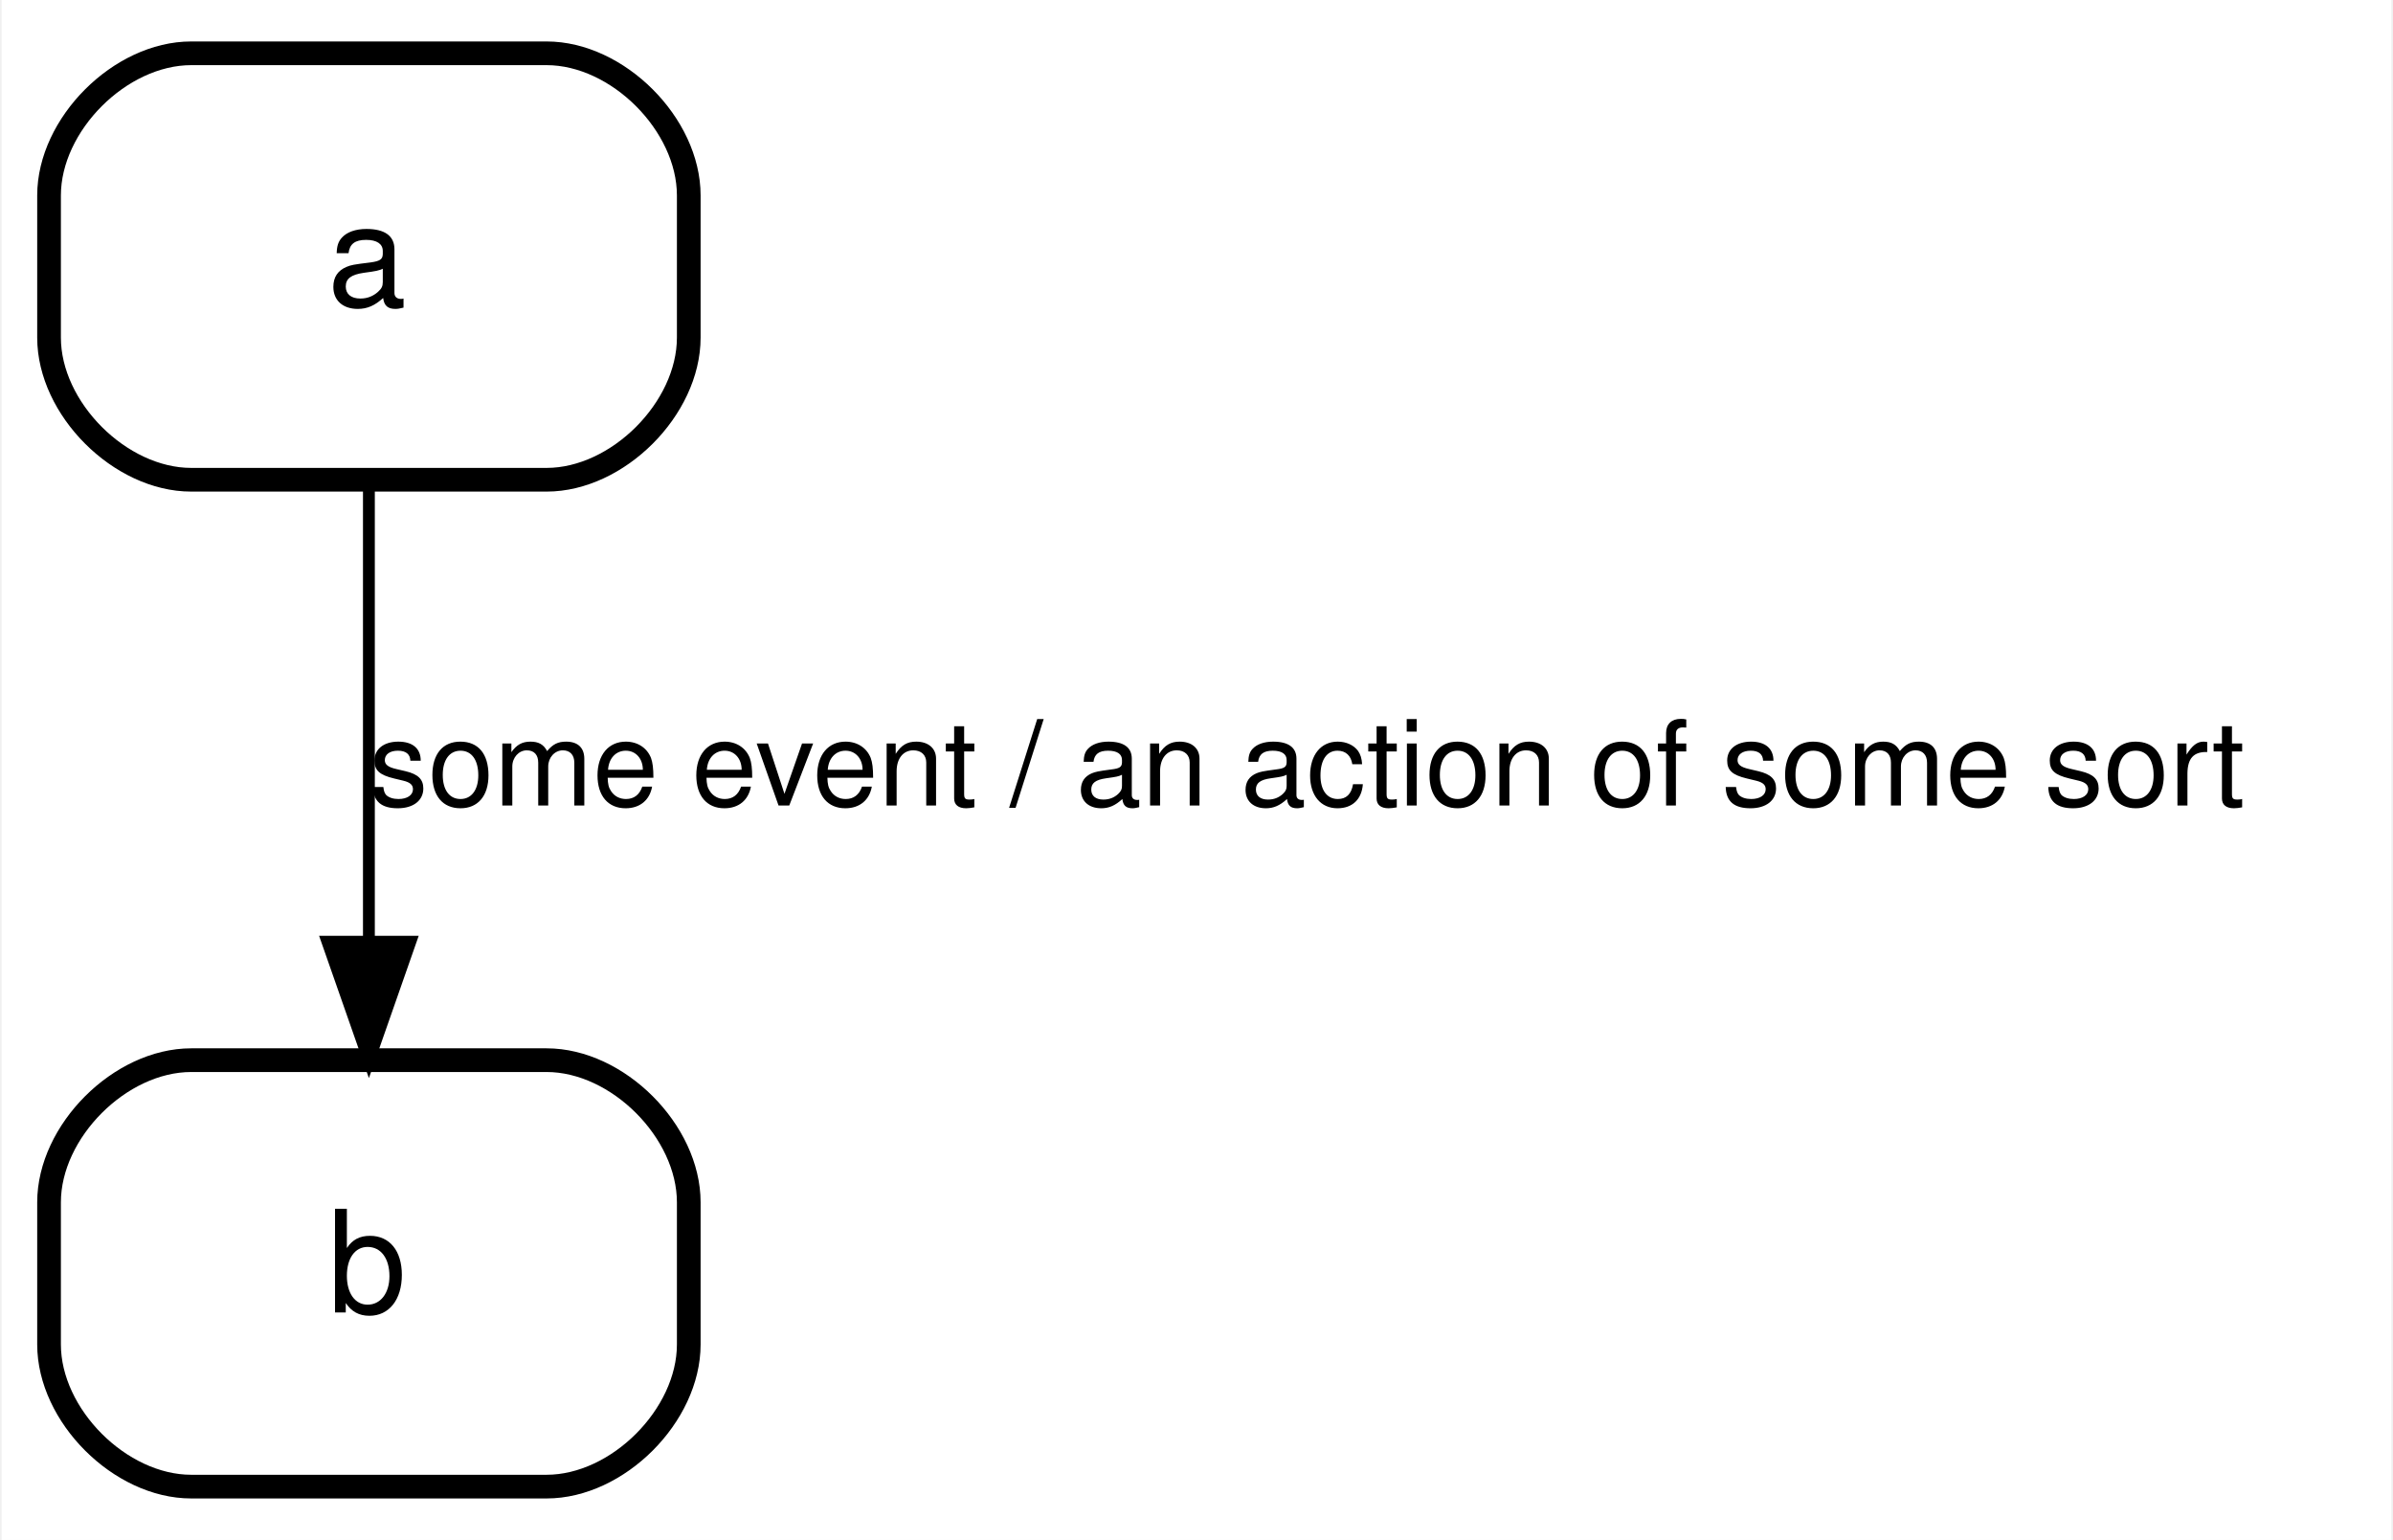
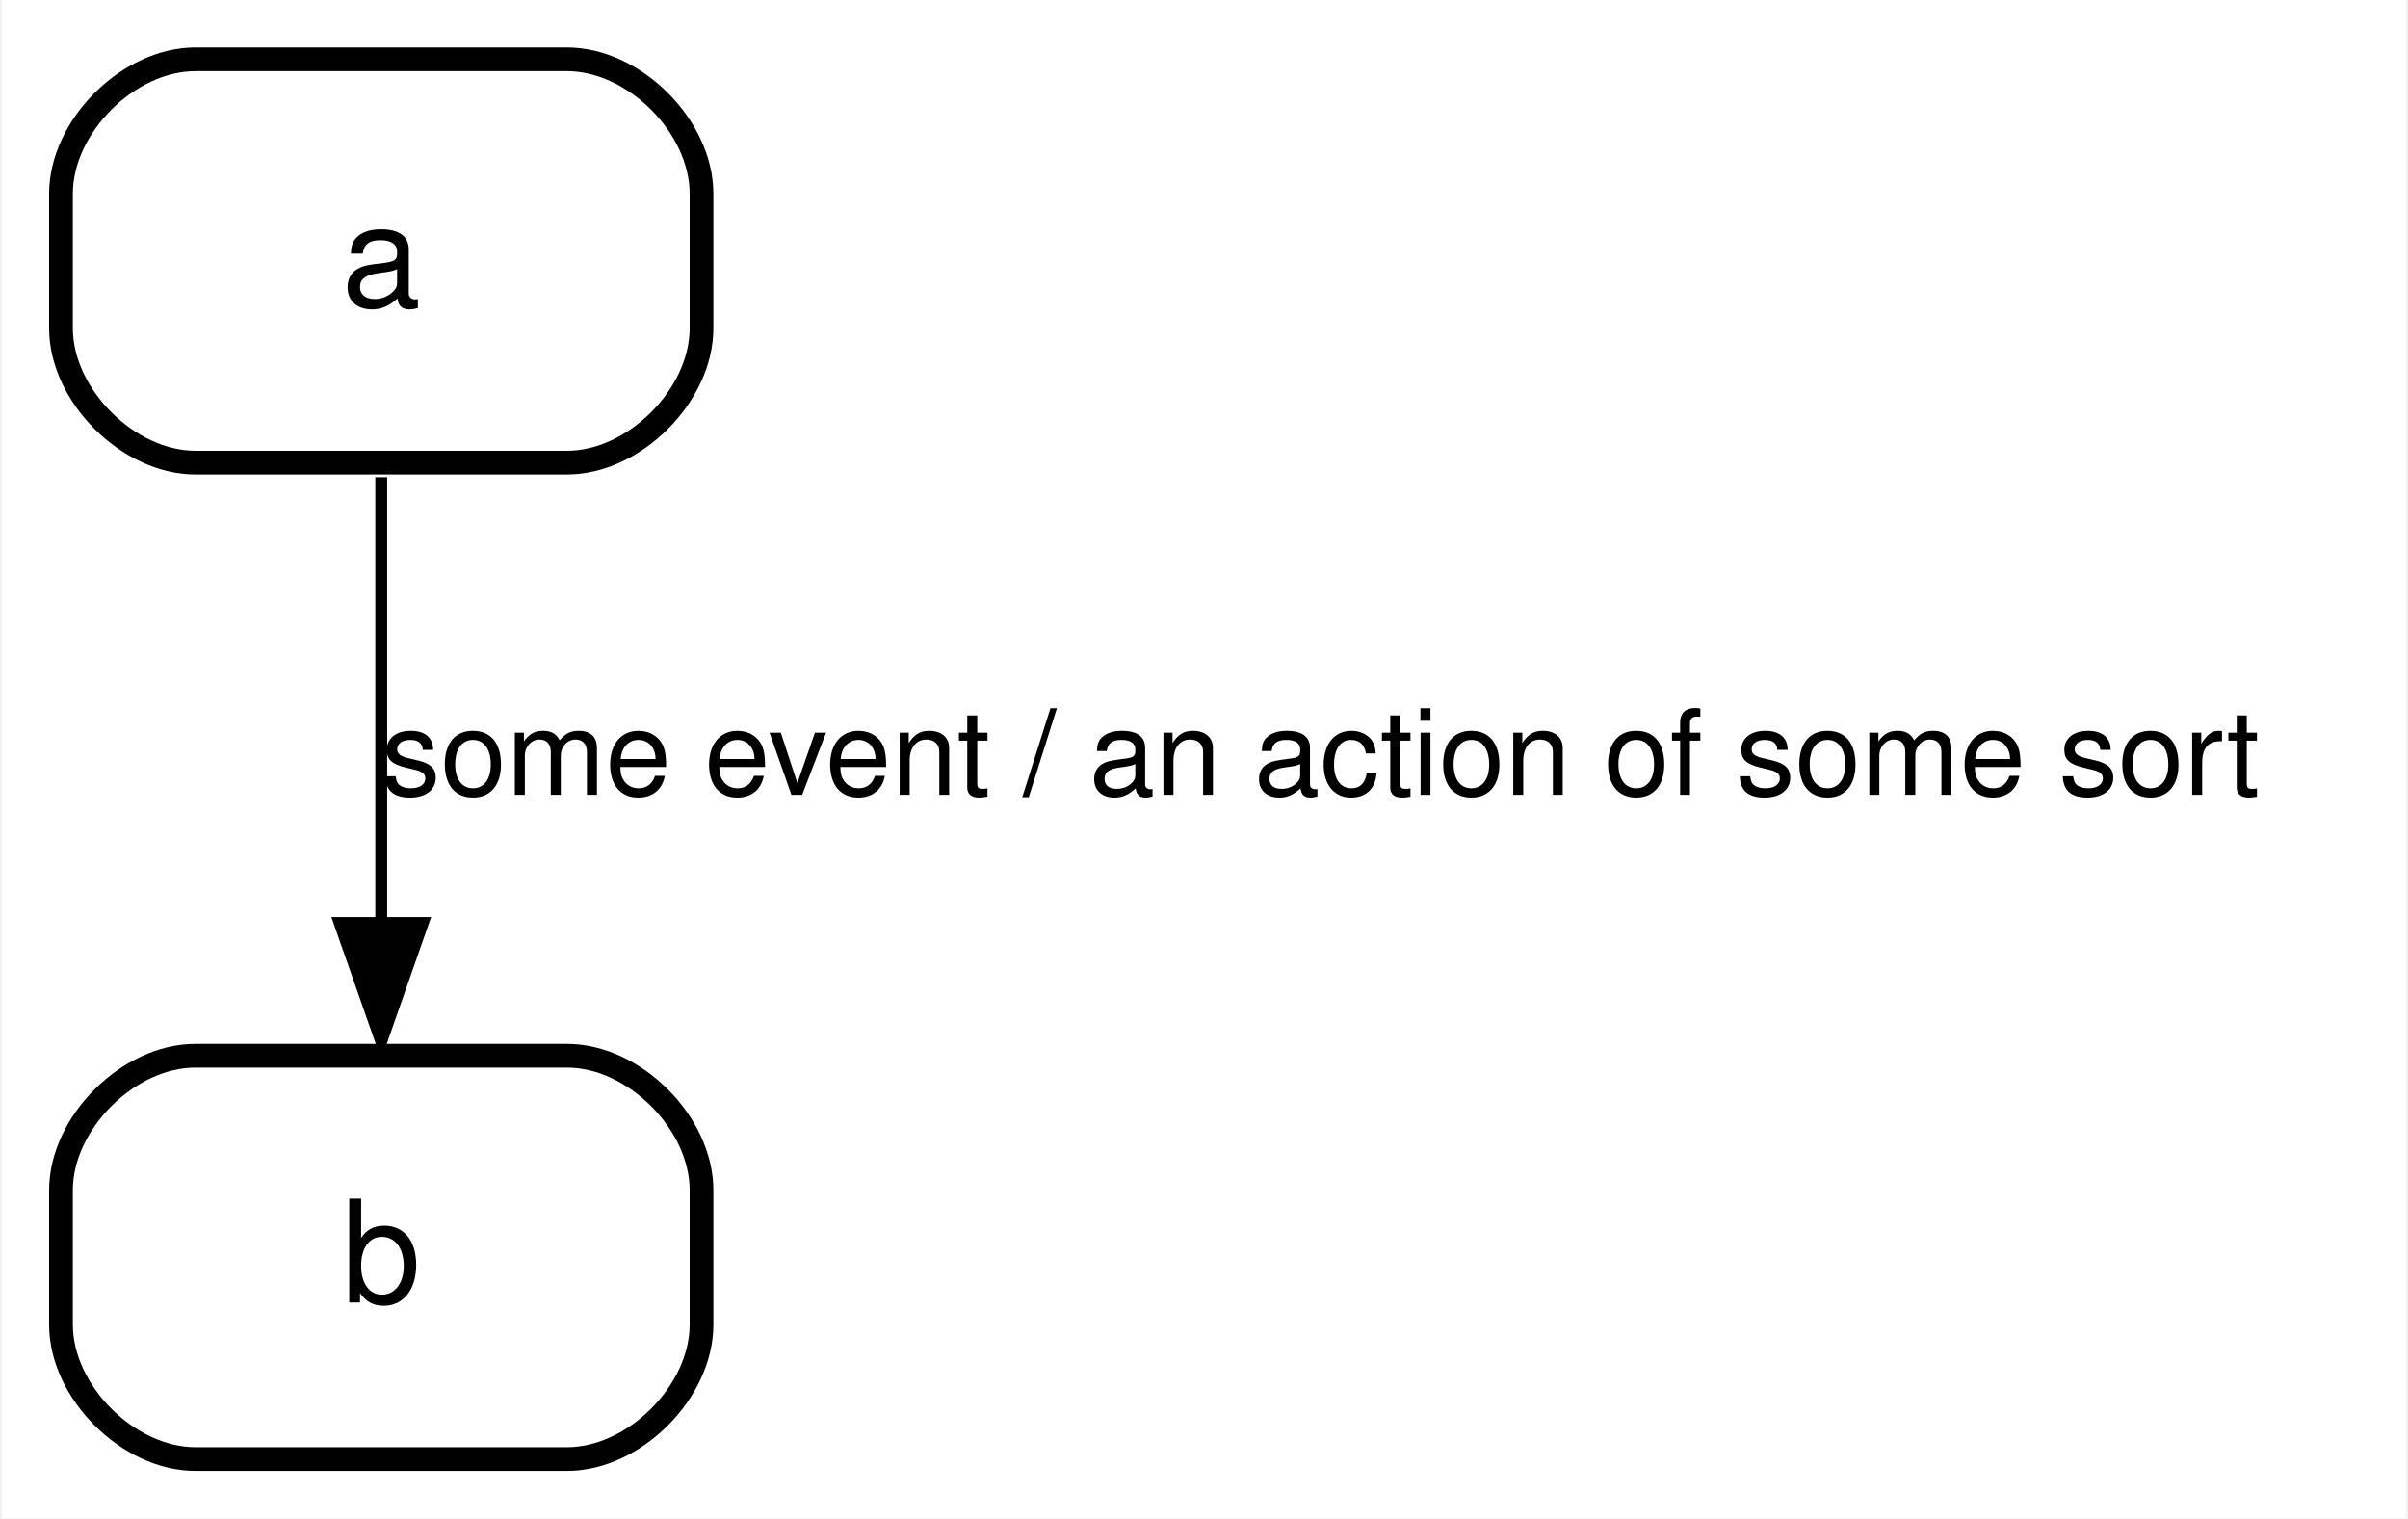
- <svg xmlns="http://www.w3.org/2000/svg" width="202pt" height="130pt" viewBox="0.00 0.00 201.72 130.00">
-   <g id="graph0" class="graph" transform="scale(1 1) rotate(0) translate(4 126)">
-     <polygon fill="#ffffff" stroke="transparent" points="-4,4 -4,-126 197.717,-126 197.717,4 -4,4" />
+ <svg xmlns="http://www.w3.org/2000/svg" width="203pt" height="128pt" viewBox="0.00 0.00 202.72 128.00">
+   <g id="graph0" class="graph" transform="scale(1 1) rotate(0) translate(4 124)">
+     <polygon fill="#ffffff" stroke="transparent" points="-4,4 -4,-124 198.717,-124 198.717,4 -4,4" />
    <g id="node1" class="node">
-       <path fill="#ffffff" stroke="#000000" stroke-width="2" d="M12,-85.5C12,-85.5 42,-85.5 42,-85.5 48,-85.5 54,-91.5 54,-97.5 54,-97.5 54,-109.5 54,-109.5 54,-115.5 48,-121.5 42,-121.5 42,-121.5 12,-121.5 12,-121.5 6,-121.5 0,-115.5 0,-109.5 0,-109.5 0,-97.5 0,-97.5 0,-91.5 6,-85.5 12,-85.5" />
-       <text text-anchor="middle" x="26.835" y="-100.2" font-family="Helvetica,sans-Serif" font-size="12.00" fill="#000000">a</text>
+       <polygon fill="#ffffff" stroke="transparent" stroke-width="2" points="56,-120 0,-120 0,-84 56,-84 56,-120" />
+       <text text-anchor="start" x="24.665" y="-98.2" font-family="Helvetica,sans-Serif" font-size="12.00" fill="#000000">a</text>
+       <path fill="none" stroke="#000000" stroke-width="2" d="M12.333,-85C12.333,-85 43.667,-85 43.667,-85 49.333,-85 55,-90.667 55,-96.333 55,-96.333 55,-107.667 55,-107.667 55,-113.333 49.333,-119 43.667,-119 43.667,-119 12.333,-119 12.333,-119 6.667,-119 1,-113.333 1,-107.667 1,-107.667 1,-96.333 1,-96.333 1,-90.667 6.667,-85 12.333,-85" />
    </g>
    <g id="node2" class="node">
-       <path fill="#ffffff" stroke="#000000" stroke-width="2" d="M12,-.5C12,-.5 42,-.5 42,-.5 48,-.5 54,-6.5 54,-12.5 54,-12.5 54,-24.5 54,-24.5 54,-30.5 48,-36.5 42,-36.5 42,-36.5 12,-36.5 12,-36.5 6,-36.5 0,-30.5 0,-24.5 0,-24.5 0,-12.5 0,-12.5 0,-6.5 6,-.5 12,-.5" />
-       <text text-anchor="middle" x="26.835" y="-15.2" font-family="Helvetica,sans-Serif" font-size="12.00" fill="#000000">b</text>
+       <polygon fill="#ffffff" stroke="transparent" stroke-width="2" points="56,-36 0,-36 0,0 56,0 56,-36" />
+       <text text-anchor="start" x="24.665" y="-14.2" font-family="Helvetica,sans-Serif" font-size="12.00" fill="#000000">b</text>
+       <path fill="none" stroke="#000000" stroke-width="2" d="M12.333,-1C12.333,-1 43.667,-1 43.667,-1 49.333,-1 55,-6.667 55,-12.333 55,-12.333 55,-23.667 55,-23.667 55,-29.333 49.333,-35 43.667,-35 43.667,-35 12.333,-35 12.333,-35 6.667,-35 1,-29.333 1,-23.667 1,-23.667 1,-12.333 1,-12.333 1,-6.667 6.667,-1 12.333,-1" />
    </g>
    <g id="edge1" class="edge">
-       <path fill="none" stroke="#000000" d="M27,-85.474C27,-74.204 27,-59.452 27,-46.663" />
-       <polygon fill="#000000" stroke="#000000" points="30.5,-46.5 27,-36.5 23.5,-46.5 30.5,-46.5" />
-       <text text-anchor="start" x="27" y="-58" font-family="Helvetica,sans-Serif" font-size="10.00" fill="#000000">some event / an action of some sort   </text>
+       <path fill="none" stroke="#000000" d="M28,-83.773C28,-72.876 28,-58.795 28,-46.459" />
+       <polygon fill="#000000" stroke="#000000" points="31.5,-46.191 28,-36.191 24.5,-46.191 31.5,-46.191" />
+       <text text-anchor="start" x="28" y="-57" font-family="Helvetica,sans-Serif" font-size="10.00" fill="#000000">some event / an action of some sort   </text>
    </g>
  </g>
</svg>
